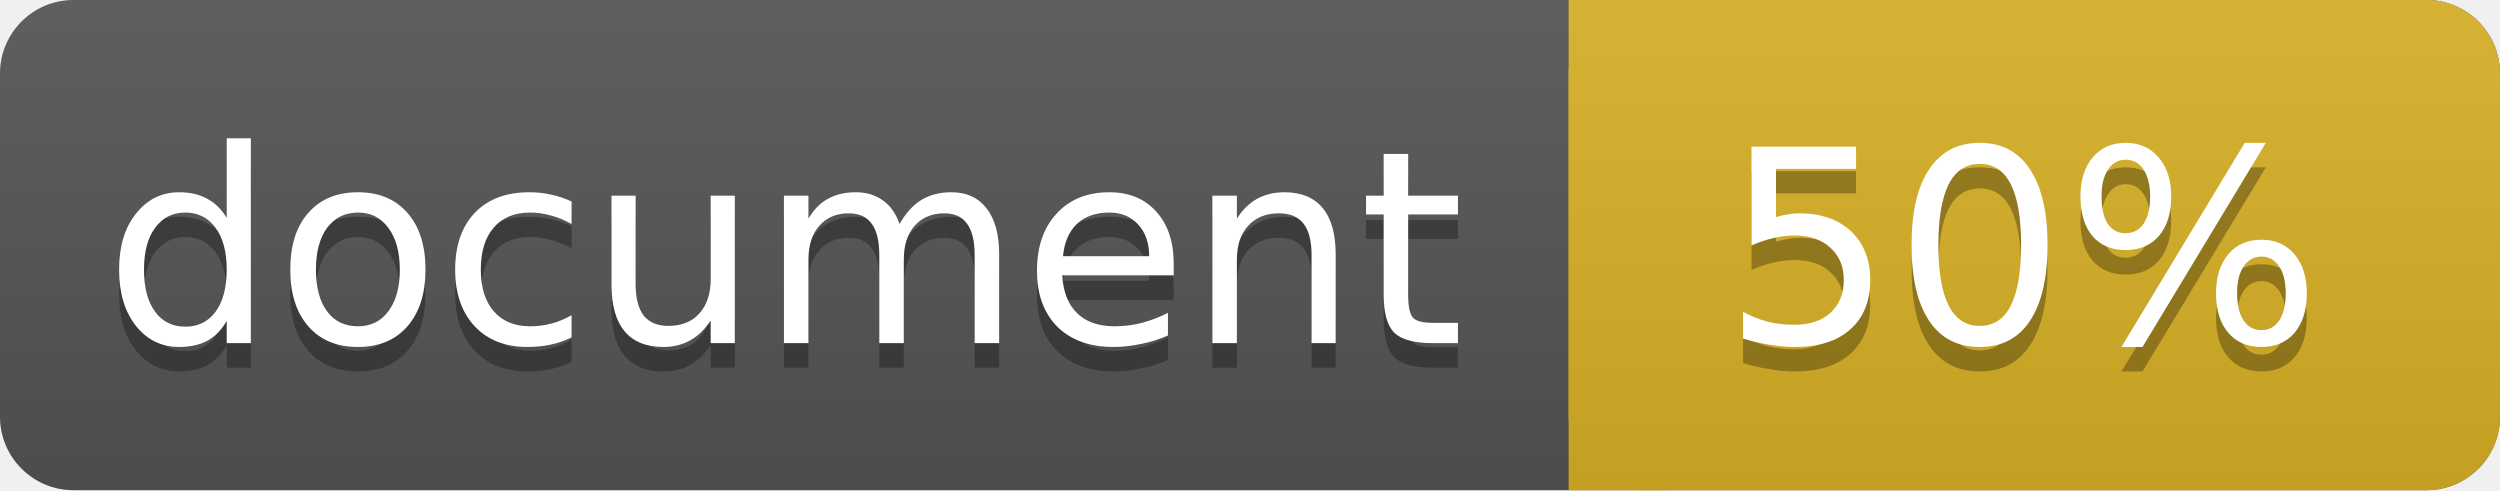
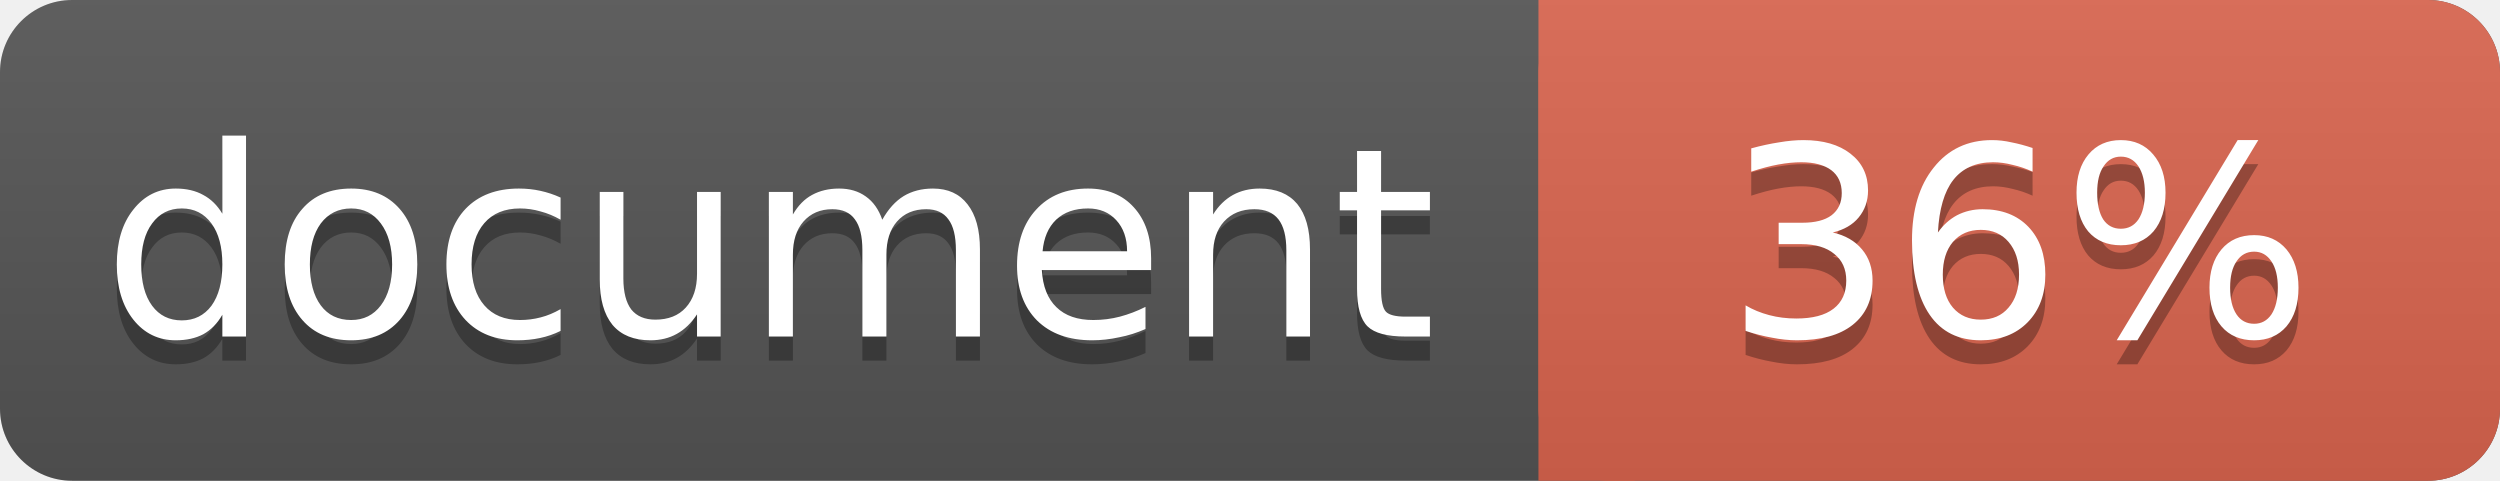
- <svg xmlns="http://www.w3.org/2000/svg" width="102" height="20">
+ <svg xmlns="http://www.w3.org/2000/svg" width="104" height="20">
  <linearGradient id="a" x2="0" y2="100%">
    <stop offset="0" stop-color="#bbb" stop-opacity=".1" />
    <stop offset="1" stop-opacity=".1" />
  </linearGradient>
-   <rect rx="3" width="102" height="20" fill="#555" />
-   <rect rx="3" x="64" width="38" height="20" fill="#dab226" />
-   <path fill="#dab226" d="M64 0h4v20h-4z" />
-   <rect rx="3" width="102" height="20" fill="url(#a)" />
+   <rect rx="3" width="104" height="20" fill="#555" />
+   <rect rx="3" x="64" width="40" height="20" fill="#db654f" />
+   <path fill="#db654f" d="M64 0h4v20h-4z" />
+   <rect rx="3" width="104" height="20" fill="url(#a)" />
  <g fill="#fff" text-anchor="middle" font-family="DejaVu Sans,Verdana,Geneva,sans-serif" font-size="11">
    <text x="32" y="15" fill="#010101" fill-opacity=".3">document</text>
    <text x="32" y="14">document</text>
-     <text x="82.5" y="15" fill="#010101" fill-opacity=".3">50%</text>
-     <text x="82.5" y="14">50%</text>
+     <text x="84" y="15" fill="#010101" fill-opacity=".3">36%</text>
+     <text x="84" y="14">36%</text>
  </g>
</svg>
